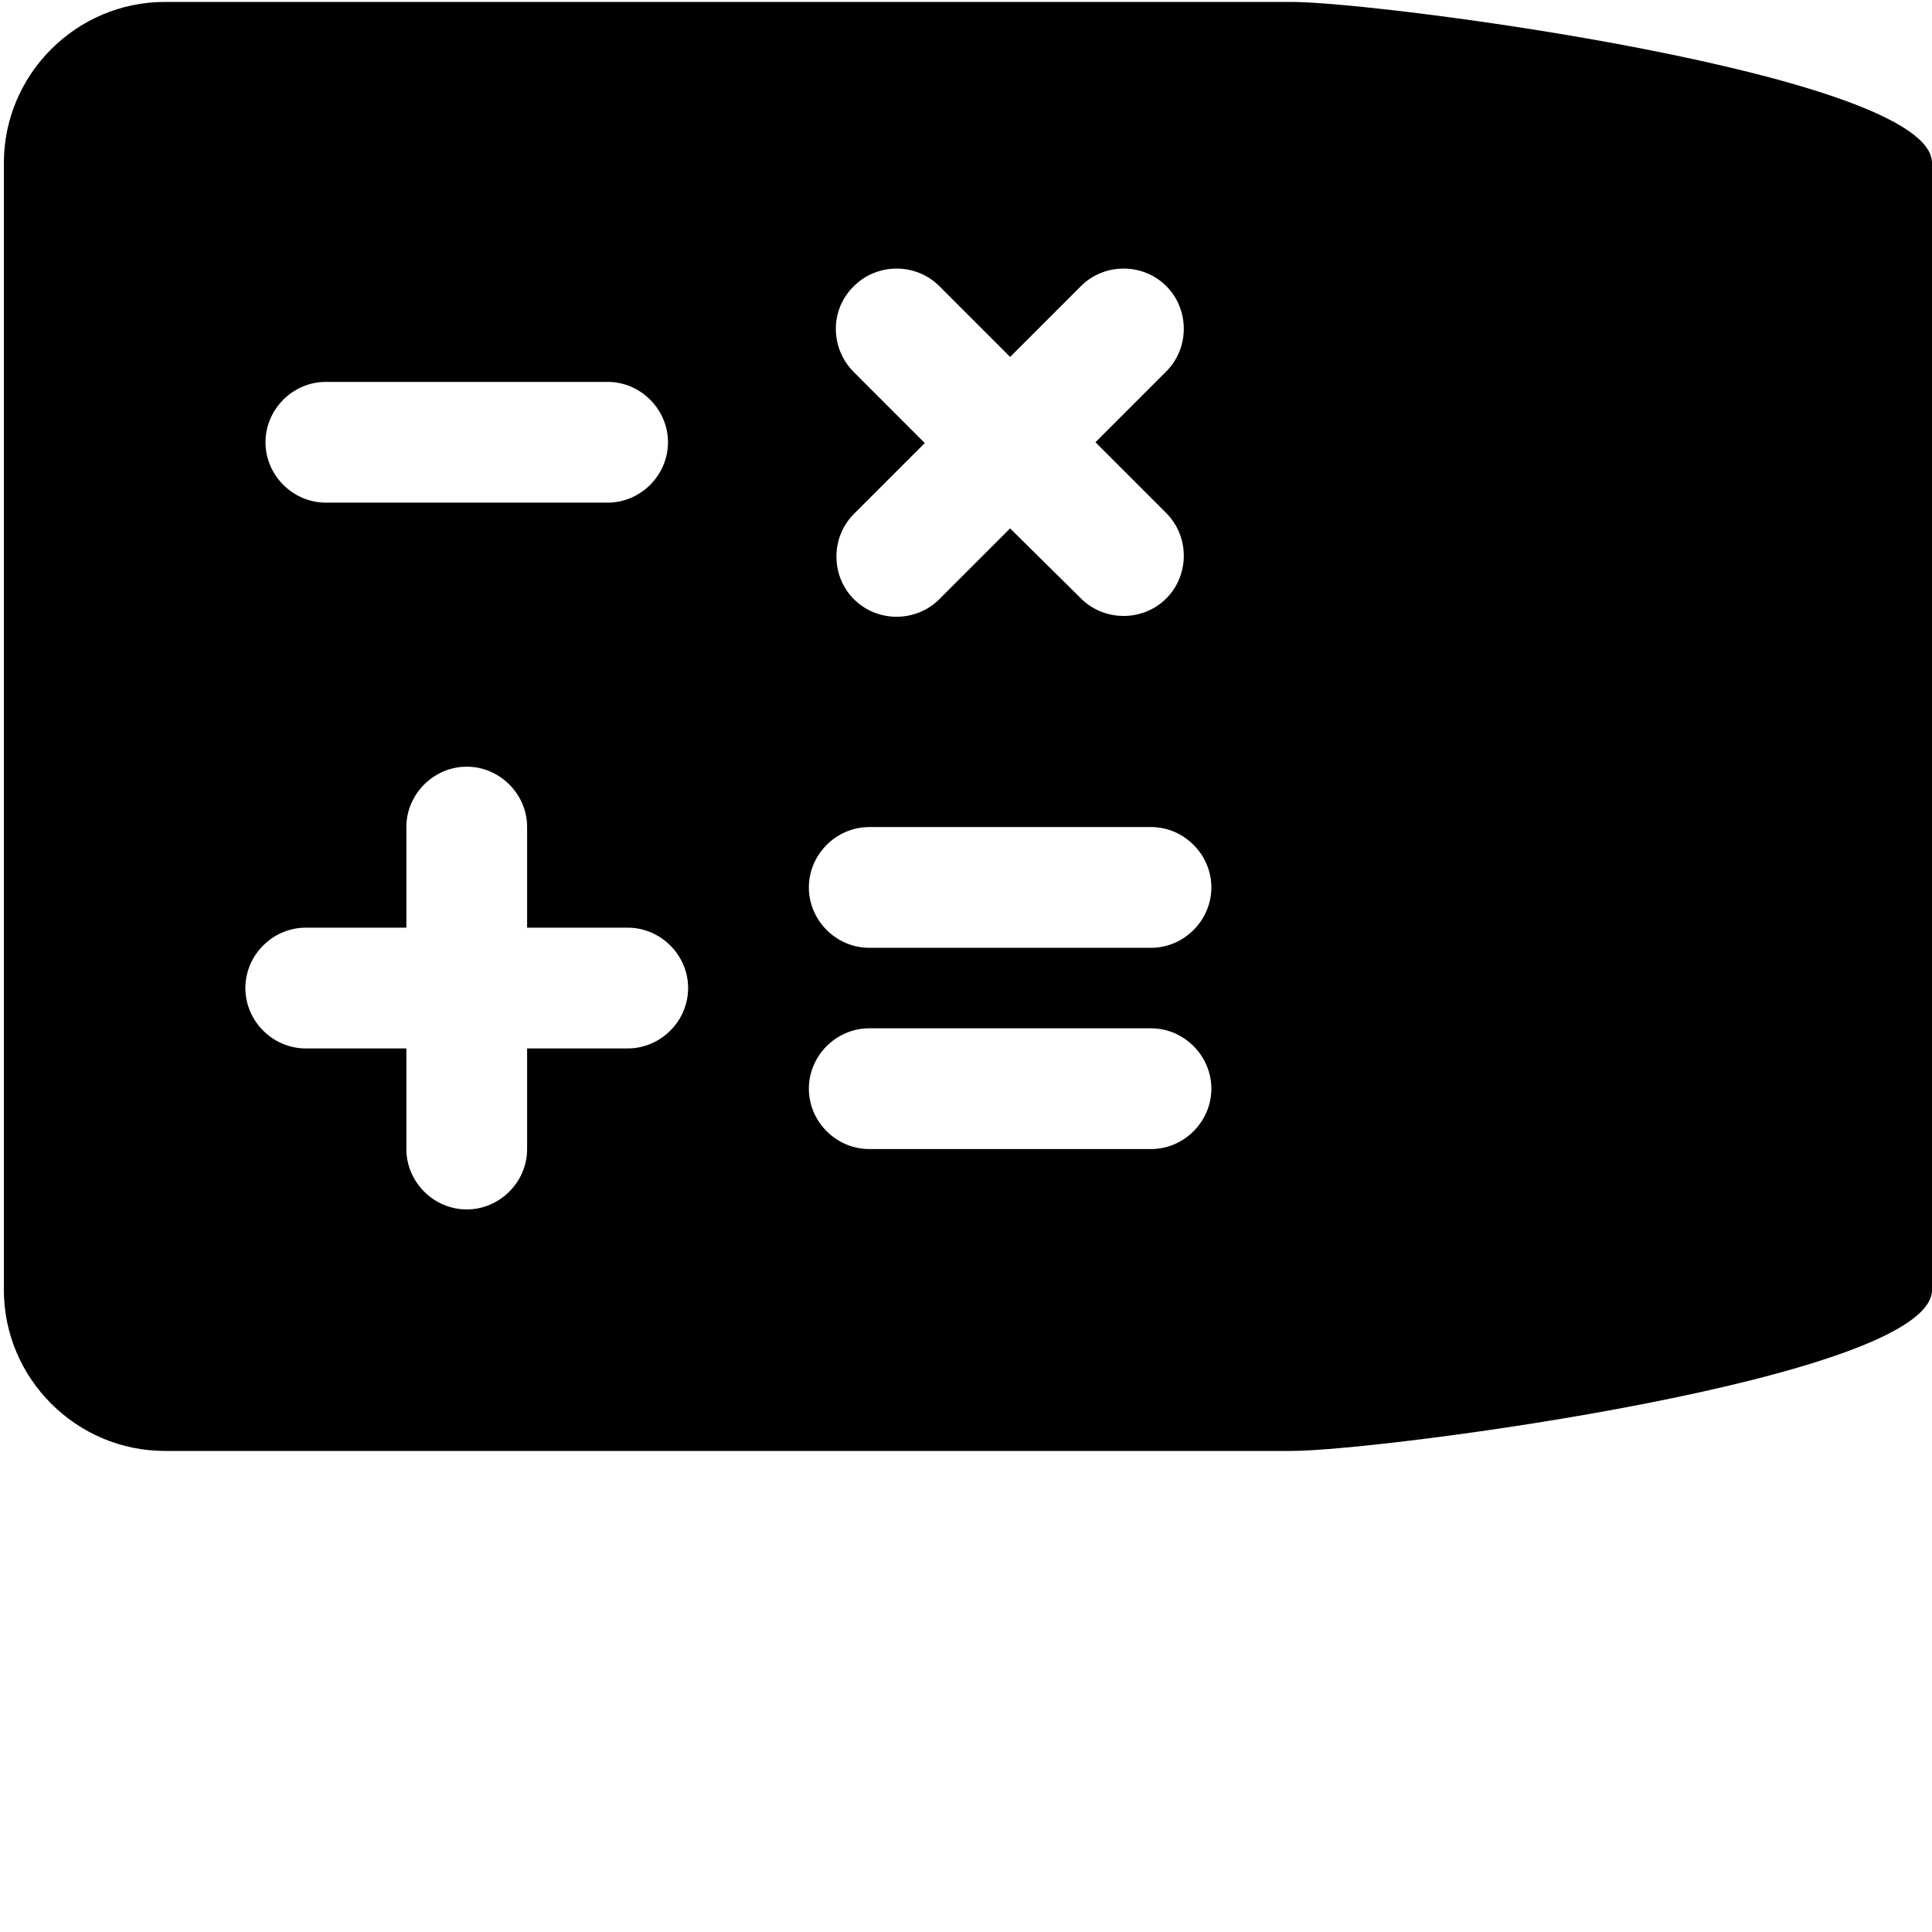
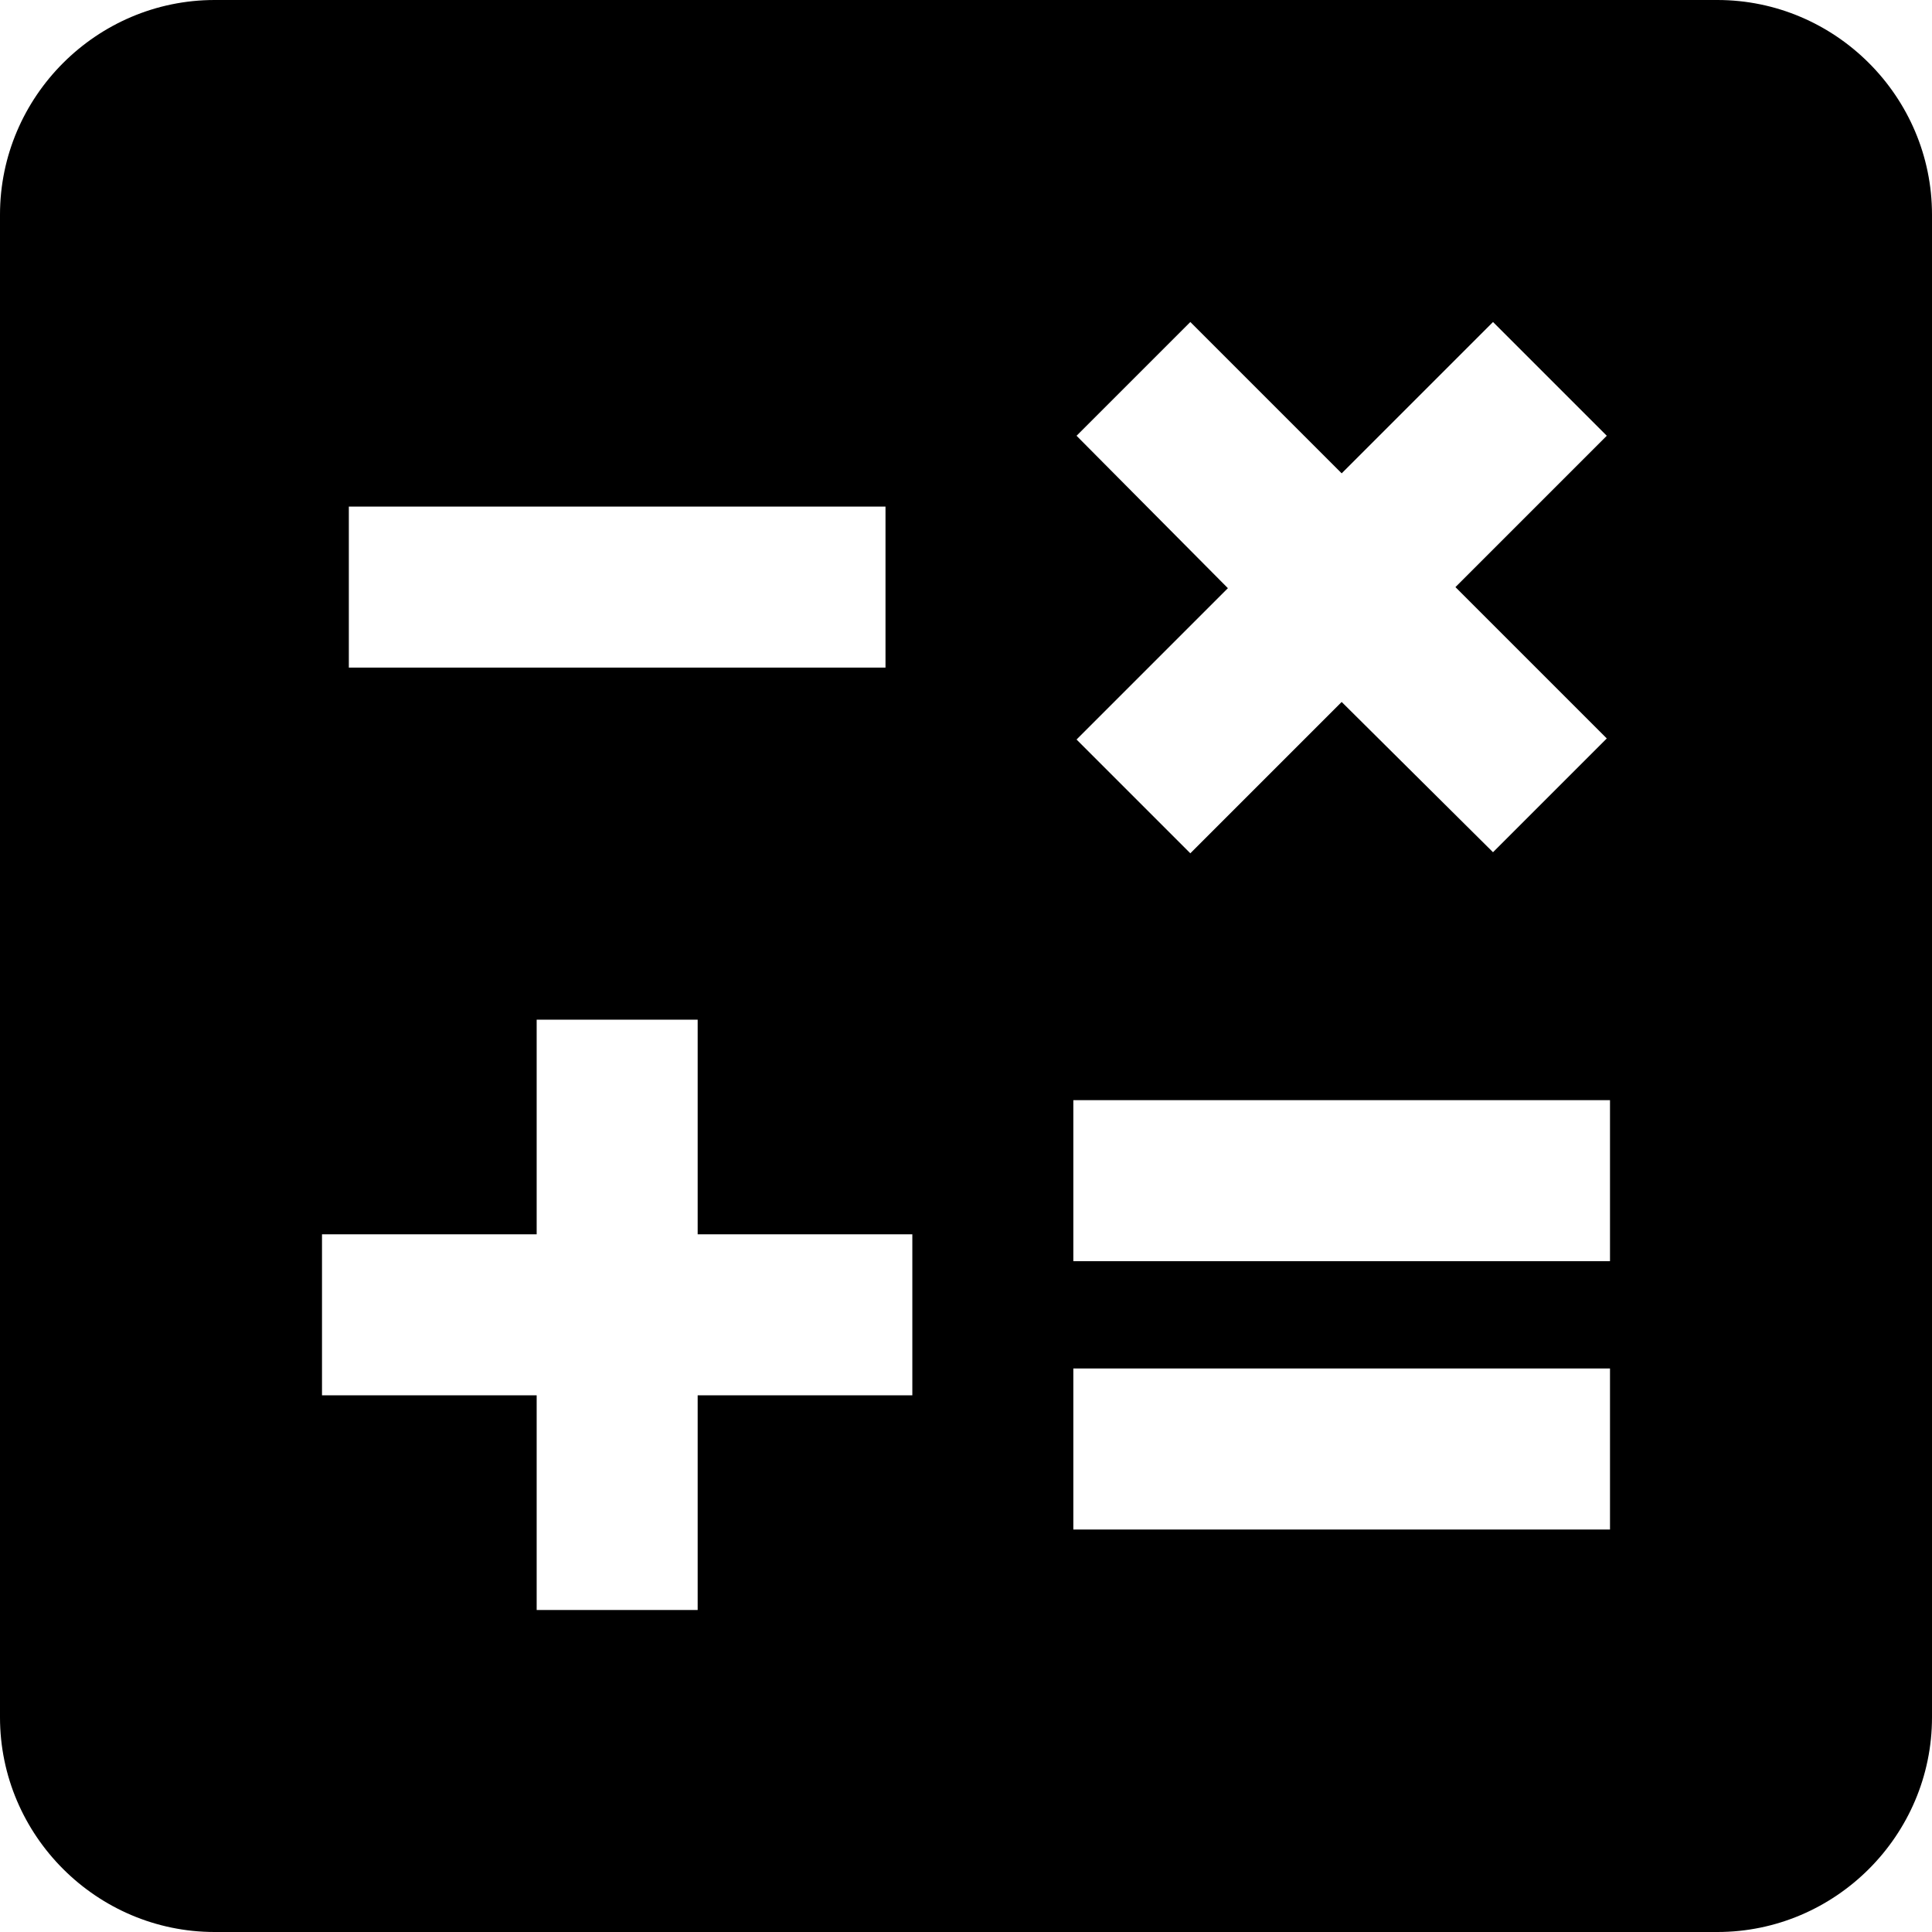
<svg xmlns="http://www.w3.org/2000/svg" width="1000" height="1000" viewBox="0 0 1000 1000" fill="none">
-   <path d="M668.667 1H85.333C39.5 1 2 38.5 2 84.333V667.667C2 713.5 39.5 751 85.333 751H668.667C714.5 751 1000 713.5 1000 667.667V84.333C1000 38.5 714.5 1 668.667 1ZM442 148.083C454.083 136 474.083 136 486.167 148.083L522.833 184.75L559.5 148.083C571.583 136 591.583 136 603.667 148.083C615.75 160.167 615.75 180.167 603.667 192.25L567 228.917L603.667 265.583C615.75 277.667 615.75 297.667 603.667 309.75C591.583 321.833 571.583 321.833 559.5 309.75L522.833 273.5L486.167 310.167C474.083 322.25 454.083 322.25 442 310.167C429.917 298.083 429.917 278.083 442 266L478.667 229.333L442 192.667C429.5 180.167 429.5 160.167 442 148.083ZM168.667 197.667H314.5C331.583 197.667 345.75 211.833 345.75 228.917C345.75 246 331.583 260.167 314.5 260.167H168.667C151.583 260.167 137.417 246 137.417 228.917C137.417 211.833 151.583 197.667 168.667 197.667ZM324.917 542.667H272.833V594.75C272.833 611.833 258.667 626 241.583 626C224.5 626 210.333 611.833 210.333 594.75V542.667H158.25C141.167 542.667 127 528.5 127 511.417C127 494.333 141.167 480.167 158.25 480.167H210.333V428.083C210.333 411 224.5 396.833 241.583 396.833C258.667 396.833 272.833 411 272.833 428.083V480.167H324.917C342 480.167 356.167 494.333 356.167 511.417C356.167 528.5 342 542.667 324.917 542.667ZM595.75 594.75H449.917C432.833 594.75 418.667 580.583 418.667 563.5C418.667 546.417 432.833 532.25 449.917 532.25H595.75C612.833 532.25 627 546.417 627 563.5C627 580.583 612.833 594.75 595.75 594.75ZM595.75 490.583H449.917C432.833 490.583 418.667 476.417 418.667 459.333C418.667 442.25 432.833 428.083 449.917 428.083H595.75C612.833 428.083 627 442.25 627 459.333C627 476.417 612.833 490.583 595.75 490.583Z" fill="black" />
+   <path d="M888.889 0H111.111C50 0 0 50 0 111.111V888.889C0 950 50 1000 111.111 1000H888.889C950 1000 1000 950 1000 888.889V111.111C1000 50 950 0 888.889 0ZM557.222 225.556L616.111 166.667L694.444 245L772.778 166.667L831.667 225.556L753.333 303.889L831.667 382.222L772.778 441.111L694.444 363.333L616.111 441.667L557.222 382.778L635.556 304.444L557.222 225.556ZM180.556 262.222H458.333V345.556H180.556V262.222ZM472.222 722.222H361.111V833.333H277.778V722.222H166.667V638.889H277.778V527.778H361.111V638.889H472.222V722.222ZM833.333 791.667H555.556V708.333H833.333V791.667ZM833.333 652.778H555.556V569.444H833.333V652.778Z" fill="black" />
</svg>
